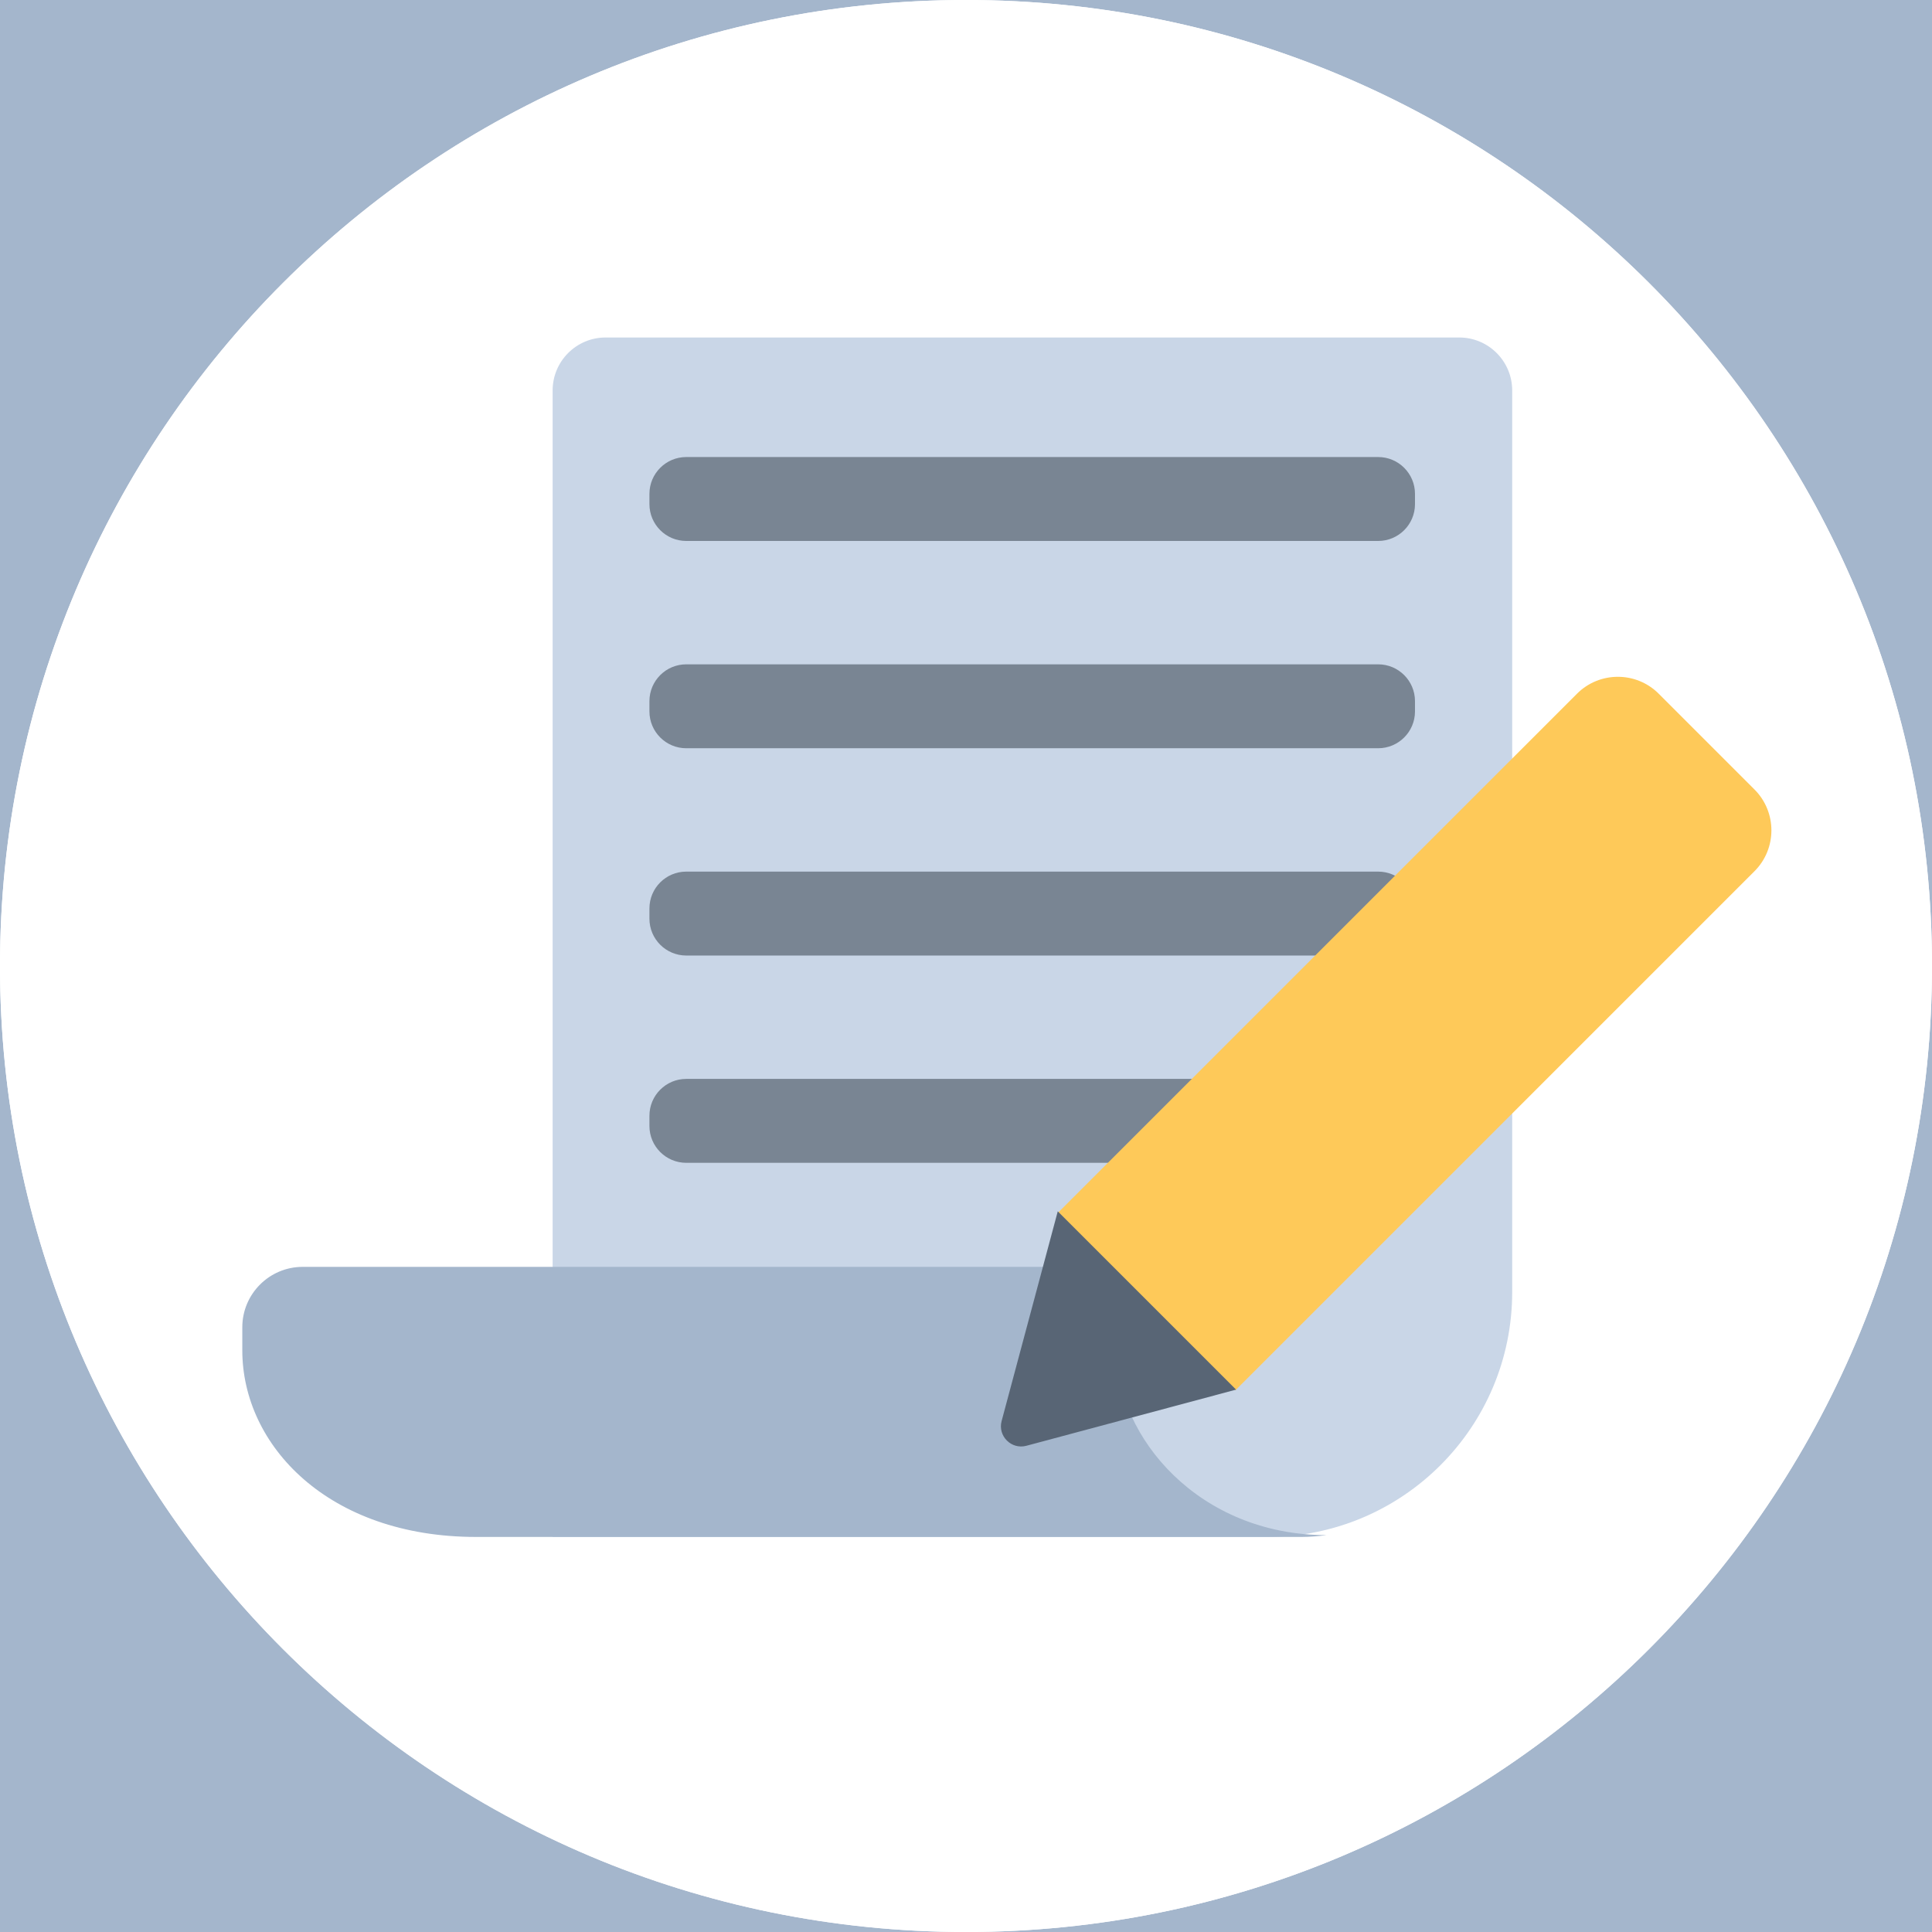
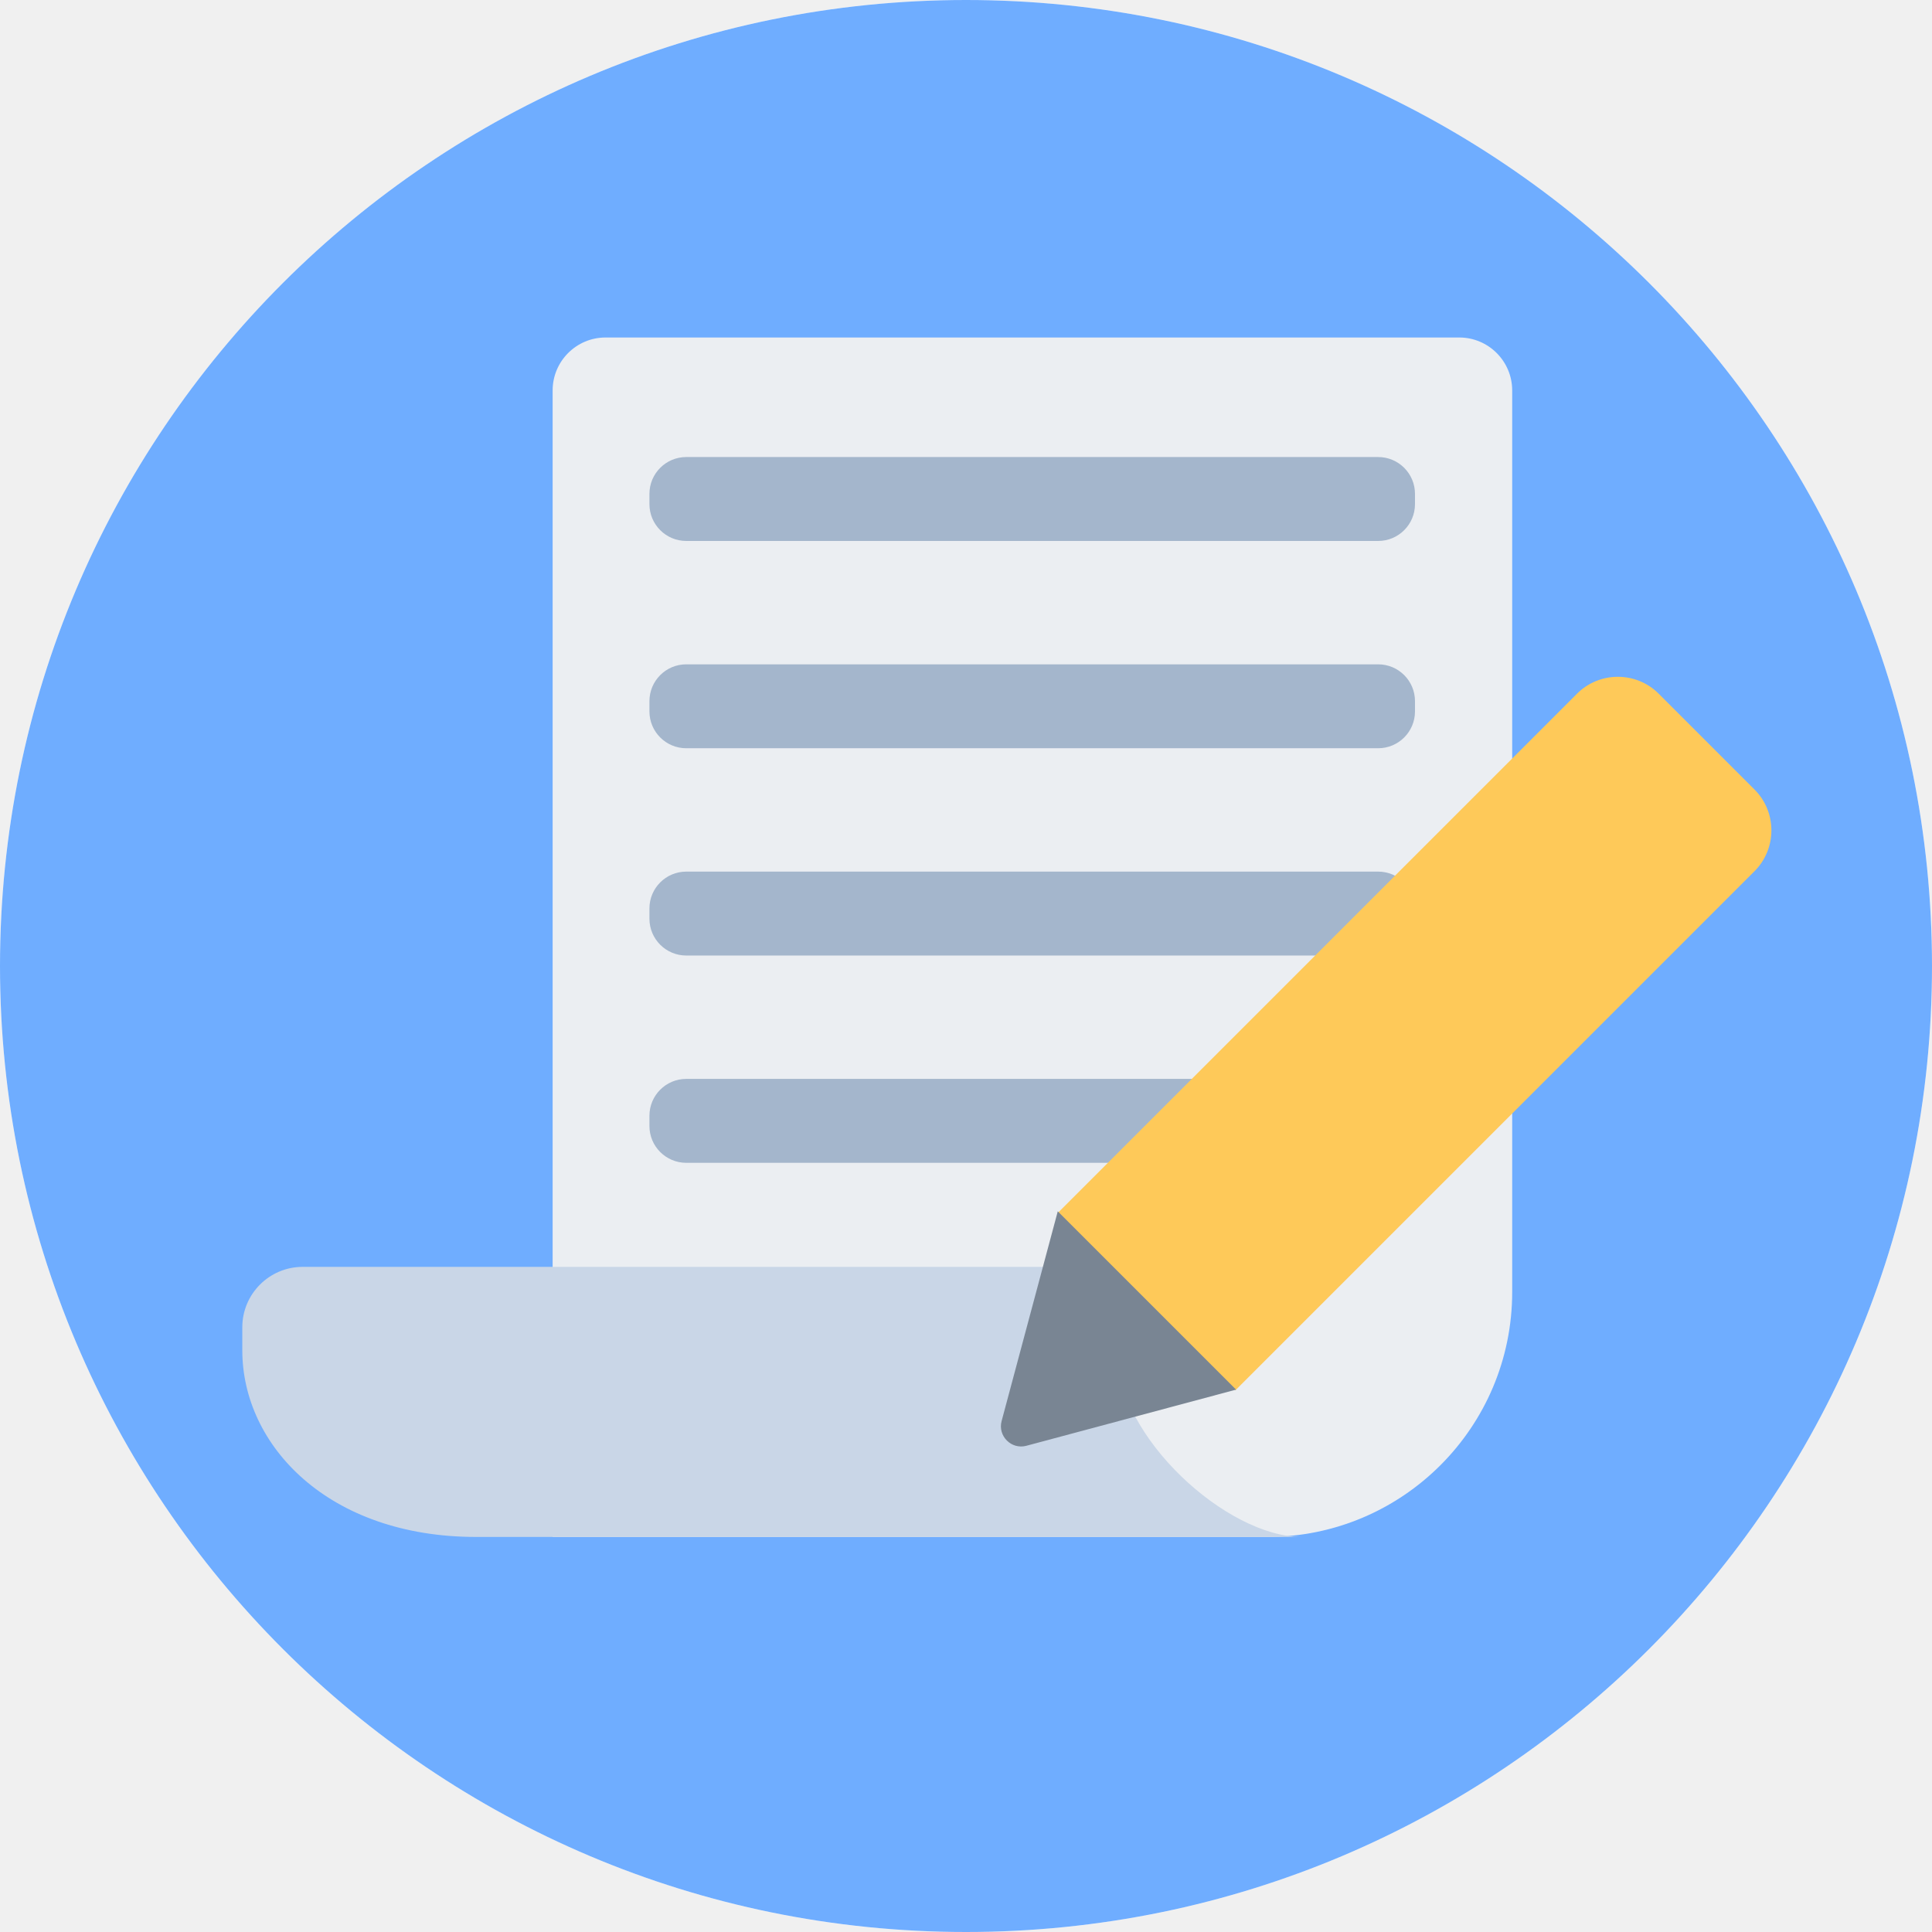
<svg xmlns="http://www.w3.org/2000/svg" viewBox="0 0 96 96">
  <defs>
    <style>
      .cls-1 {
+         fill: #6fadff;
+       }
+ 
+       .cls-2 {
        fill: #798593;
      }

-       .cls-2 {
+       .cls-3 {
        fill: #a4b6cc;
-       }
- 
-       .cls-3 {
-         fill: #586575;
      }

      .cls-4 {
        fill: #fff;
      }

      .cls-5 {
+         fill: #ebeef2;
+       }
+ 
+       .cls-6 {
        fill: #fec959;
      }

-       .cls-6 {
+       .cls-7 {
        fill: #c9d6e7;
      }
    </style>
  </defs>
-   <g id="_레이어_3" data-name="레이어 3">
-     <rect class="cls-2" x="-447.82" y="-9.98" width="1314.71" height="120.76" />
-   </g>
  <g id="_원" data-name="원">
    <circle class="cls-4" cx="48" cy="48" r="48" />
-     <circle class="cls-4" cx="48" cy="48" r="48" />
+     <circle class="cls-1" cx="48" cy="48" r="48" />
  </g>
  <g id="_레이어_1" data-name="레이어 1">
+     <path class="cls-5" d="M62.97,76.37H27.46V19.4c0-1.45,1.18-2.63,2.63-2.63h42.42c1.45,0,2.63,1.18,2.63,2.63v44.8c0,6.72-5.45,12.17-12.17,12.17Z" />
+     <path class="cls-7" d="M55.47,67.1v-1.15c0-1.66-1.35-3-3-3H15.04c-1.66,0-3,1.35-3,3v1.15c0,4.72,4.27,9.27,11.62,9.27h41.02c-3.7,0-9.2-4.95-9.2-9.27Z" />
    <g>
-       <g>
-         <path class="cls-6" d="M62.97,76.37H27.46V19.4c0-1.45,1.18-2.63,2.63-2.63h42.42c1.45,0,2.63,1.18,2.63,2.63v44.8c0,6.72-5.45,12.17-12.17,12.17Z" />
-         <path class="cls-2" d="M55.47,67.1v-1.15c0-1.66-1.35-3-3-3H15.04c-1.66,0-3,1.35-3,3v1.15c0,4.72,4.27,9.27,11.62,9.27h41.02c.42,0,.83-.04,1.24-.09-6.34,0-10.44-4.86-10.44-9.18Z" />
-         <g>
-           <rect class="cls-1" x="32.27" y="22.71" width="38.04" height="4.17" rx="1.83" ry="1.83" />
-           <rect class="cls-1" x="32.27" y="33.01" width="38.04" height="4.17" rx="1.83" ry="1.83" />
-           <rect class="cls-1" x="32.27" y="43.31" width="38.04" height="4.17" rx="1.83" ry="1.83" />
-           <rect class="cls-1" x="32.27" y="53.61" width="38.04" height="4.17" rx="1.83" ry="1.83" />
-         </g>
-       </g>
-       <path class="cls-5" d="M82.42,34.47l4.76,4.76c1.12,1.12,1.12,2.94,0,4.06l-25.79,25.79-8.82-8.82,25.79-25.79c1.12-1.12,2.94-1.12,4.06,0Z" />
-       <path class="cls-3" d="M51,71.84l10.42-2.79-8.86-8.86-2.79,10.42c-.2.74.48,1.43,1.23,1.23Z" />
+       <rect class="cls-3" x="32.27" y="22.71" width="38.04" height="4.17" rx="1.83" ry="1.83" />
+       <rect class="cls-3" x="32.27" y="33.01" width="38.04" height="4.17" rx="1.83" ry="1.83" />
+       <rect class="cls-3" x="32.27" y="43.31" width="38.04" height="4.17" rx="1.83" ry="1.83" />
+       <rect class="cls-3" x="32.27" y="53.61" width="38.04" height="4.17" rx="1.83" ry="1.83" />
    </g>
+     <path class="cls-6" d="M82.42,34.47l4.76,4.76c1.12,1.12,1.12,2.94,0,4.06l-25.79,25.79-8.82-8.82,25.79-25.79c1.12-1.12,2.94-1.12,4.06,0Z" />
+     <path class="cls-2" d="M51,71.84l10.42-2.79-8.86-8.86-2.79,10.42c-.2.74.48,1.43,1.23,1.23Z" />
  </g>
</svg>
